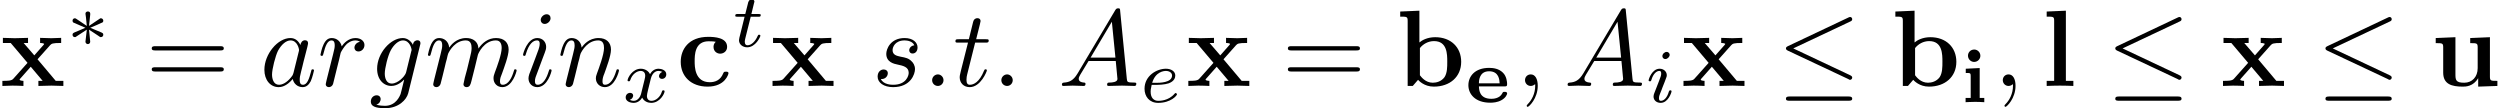
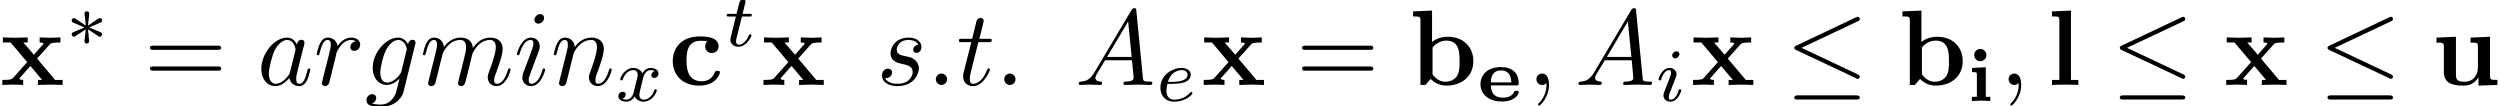
- <svg xmlns="http://www.w3.org/2000/svg" xmlns:xlink="http://www.w3.org/1999/xlink" width="229.928pt" height="9.842pt" viewBox="0 0 229.928 9.842" version="1.1">
+ <svg xmlns="http://www.w3.org/2000/svg" xmlns:xlink="http://www.w3.org/1999/xlink" width="232.651pt" height="9.842pt" viewBox="0 0 232.651 9.842" version="1.1">
  <defs>
    <g>
      <symbol overflow="visible" id="glyph0-0">
        <path style="stroke:none;" d="" />
      </symbol>
      <symbol overflow="visible" id="glyph0-1">
        <path style="stroke:none;" d="M 3.453 -2.453 L 4.609 -3.75 C 4.75 -3.891 4.812 -3.953 5.625 -3.953 L 5.625 -4.422 C 5.281 -4.406 4.766 -4.391 4.719 -4.391 C 4.469 -4.391 3.969 -4.422 3.688 -4.422 L 3.688 -3.953 C 3.828 -3.953 3.953 -3.938 4.062 -3.875 C 4.031 -3.812 4.031 -3.781 3.984 -3.75 L 3.156 -2.812 L 2.172 -3.953 L 2.578 -3.953 L 2.578 -4.422 C 2.312 -4.422 1.688 -4.391 1.359 -4.391 C 1.047 -4.391 0.594 -4.422 0.266 -4.422 L 0.266 -3.953 L 0.984 -3.953 L 2.531 -2.125 L 1.219 -0.656 C 1.062 -0.469 0.703 -0.469 0.219 -0.469 L 0.219 0 C 0.562 -0.016 1.094 -0.031 1.141 -0.031 C 1.391 -0.031 1.969 -0.016 2.156 0 L 2.156 -0.469 C 1.984 -0.469 1.797 -0.516 1.797 -0.578 C 1.797 -0.594 1.797 -0.594 1.859 -0.672 L 2.828 -1.766 L 3.922 -0.469 L 3.531 -0.469 L 3.531 0 C 3.797 -0.016 4.406 -0.031 4.734 -0.031 C 5.047 -0.031 5.5 -0.016 5.828 0 L 5.828 -0.469 L 5.125 -0.469 Z M 3.453 -2.453 " />
      </symbol>
      <symbol overflow="visible" id="glyph0-2">
        <path style="stroke:none;" d="M 3.594 -4.062 C 3.406 -3.891 3.391 -3.688 3.391 -3.594 C 3.391 -3.156 3.734 -2.969 4 -2.969 C 4.312 -2.969 4.641 -3.188 4.641 -3.594 C 4.641 -4.453 3.484 -4.516 2.906 -4.516 C 1.109 -4.516 0.375 -3.375 0.375 -2.219 C 0.375 -0.891 1.312 0.062 2.844 0.062 C 4.469 0.062 4.766 -1.094 4.766 -1.172 C 4.766 -1.312 4.625 -1.312 4.531 -1.312 C 4.344 -1.312 4.344 -1.281 4.281 -1.156 C 4.031 -0.531 3.547 -0.344 3.047 -0.344 C 1.656 -0.344 1.656 -1.797 1.656 -2.266 C 1.656 -2.828 1.656 -4.109 2.938 -4.109 C 3.297 -4.109 3.453 -4.094 3.594 -4.062 Z M 3.594 -4.062 " />
      </symbol>
      <symbol overflow="visible" id="glyph0-3">
        <path style="stroke:none;" d="M 2.141 -4 L 2.141 -6.922 L 0.375 -6.844 L 0.375 -6.375 C 0.984 -6.375 1.062 -6.375 1.062 -5.984 L 1.062 0 L 1.531 0 L 2.016 -0.562 C 2.094 -0.484 2.578 0.062 3.469 0.062 C 4.953 0.062 5.984 -0.844 5.984 -2.219 C 5.984 -3.547 5.047 -4.484 3.594 -4.484 C 2.875 -4.484 2.375 -4.203 2.141 -4 Z M 2.188 -0.984 L 2.188 -3.484 C 2.469 -3.844 2.938 -4.125 3.484 -4.125 C 4.703 -4.125 4.703 -2.922 4.703 -2.219 C 4.703 -1.75 4.703 -1.203 4.453 -0.812 C 4.156 -0.406 3.703 -0.297 3.375 -0.297 C 2.688 -0.297 2.297 -0.844 2.188 -0.984 Z M 2.188 -0.984 " />
      </symbol>
      <symbol overflow="visible" id="glyph0-4">
        <path style="stroke:none;" d="M 2.234 -6.922 L 0.469 -6.844 L 0.469 -6.375 C 1.094 -6.375 1.156 -6.375 1.156 -5.984 L 1.156 -0.469 L 0.469 -0.469 L 0.469 0 C 0.781 -0.016 1.266 -0.031 1.688 -0.031 C 2.125 -0.031 2.578 -0.016 2.922 0 L 2.922 -0.469 L 2.234 -0.469 Z M 2.234 -6.922 " />
      </symbol>
      <symbol overflow="visible" id="glyph0-5">
        <path style="stroke:none;" d="M 4.359 -0.719 L 4.359 0.062 L 6.125 0 L 6.125 -0.469 C 5.516 -0.469 5.438 -0.469 5.438 -0.859 L 5.438 -4.484 L 3.625 -4.406 L 3.625 -3.938 C 4.234 -3.938 4.312 -3.938 4.312 -3.547 L 4.312 -1.641 C 4.312 -0.828 3.797 -0.297 3.078 -0.297 C 2.297 -0.297 2.266 -0.547 2.266 -1.094 L 2.266 -4.484 L 0.453 -4.406 L 0.453 -3.938 C 1.062 -3.938 1.141 -3.938 1.141 -3.547 L 1.141 -1.219 C 1.141 -0.156 1.938 0.062 2.938 0.062 C 3.188 0.062 3.906 0.062 4.359 -0.719 Z M 4.359 -0.719 " />
      </symbol>
      <symbol overflow="visible" id="glyph1-0">
        <path style="stroke:none;" d="" />
      </symbol>
      <symbol overflow="visible" id="glyph1-1">
        <path style="stroke:none;" d="M 2.25 -1.734 C 2.828 -1.984 3.078 -2.078 3.25 -2.172 C 3.391 -2.219 3.453 -2.25 3.453 -2.391 C 3.453 -2.5 3.359 -2.609 3.234 -2.609 C 3.188 -2.609 3.172 -2.609 3.094 -2.547 L 2.141 -1.906 L 2.25 -2.938 C 2.266 -3.062 2.25 -3.234 2.031 -3.234 C 1.953 -3.234 1.812 -3.188 1.812 -3.031 C 1.812 -2.969 1.844 -2.766 1.859 -2.688 C 1.875 -2.578 1.922 -2.062 1.938 -1.906 L 0.984 -2.547 C 0.922 -2.578 0.906 -2.609 0.844 -2.609 C 0.703 -2.609 0.625 -2.5 0.625 -2.391 C 0.625 -2.25 0.703 -2.203 0.766 -2.188 L 1.812 -1.734 C 1.25 -1.484 0.984 -1.391 0.812 -1.312 C 0.688 -1.25 0.625 -1.219 0.625 -1.094 C 0.625 -0.969 0.703 -0.875 0.844 -0.875 C 0.891 -0.875 0.906 -0.875 0.984 -0.938 L 1.938 -1.562 L 1.812 -0.453 C 1.812 -0.297 1.953 -0.234 2.031 -0.234 C 2.125 -0.234 2.25 -0.297 2.25 -0.453 C 2.25 -0.516 2.219 -0.719 2.219 -0.781 C 2.203 -0.906 2.156 -1.406 2.141 -1.562 L 2.969 -1.016 C 3.156 -0.875 3.172 -0.875 3.234 -0.875 C 3.359 -0.875 3.453 -0.969 3.453 -1.094 C 3.453 -1.234 3.359 -1.266 3.297 -1.297 Z M 2.25 -1.734 " />
      </symbol>
      <symbol overflow="visible" id="glyph2-0">
        <path style="stroke:none;" d="" />
      </symbol>
      <symbol overflow="visible" id="glyph2-1">
        <path style="stroke:none;" d="M 6.844 -3.266 C 7 -3.266 7.188 -3.266 7.188 -3.453 C 7.188 -3.656 7 -3.656 6.859 -3.656 L 0.891 -3.656 C 0.75 -3.656 0.562 -3.656 0.562 -3.453 C 0.562 -3.266 0.75 -3.266 0.891 -3.266 Z M 6.859 -1.328 C 7 -1.328 7.188 -1.328 7.188 -1.531 C 7.188 -1.719 7 -1.719 6.844 -1.719 L 0.891 -1.719 C 0.75 -1.719 0.562 -1.719 0.562 -1.531 C 0.562 -1.328 0.75 -1.328 0.891 -1.328 Z M 6.859 -1.328 " />
      </symbol>
      <symbol overflow="visible" id="glyph3-0">
        <path style="stroke:none;" d="" />
      </symbol>
      <symbol overflow="visible" id="glyph3-1">
        <path style="stroke:none;" d="M 3.719 -3.766 C 3.531 -4.141 3.25 -4.406 2.797 -4.406 C 1.641 -4.406 0.406 -2.938 0.406 -1.484 C 0.406 -0.547 0.953 0.109 1.719 0.109 C 1.922 0.109 2.422 0.062 3.016 -0.641 C 3.094 -0.219 3.453 0.109 3.922 0.109 C 4.281 0.109 4.5 -0.125 4.672 -0.438 C 4.828 -0.797 4.969 -1.406 4.969 -1.422 C 4.969 -1.531 4.875 -1.531 4.844 -1.531 C 4.75 -1.531 4.734 -1.484 4.703 -1.344 C 4.531 -0.703 4.359 -0.109 3.953 -0.109 C 3.672 -0.109 3.656 -0.375 3.656 -0.562 C 3.656 -0.781 3.672 -0.875 3.781 -1.312 C 3.891 -1.719 3.906 -1.828 4 -2.203 L 4.359 -3.594 C 4.422 -3.875 4.422 -3.891 4.422 -3.938 C 4.422 -4.109 4.312 -4.203 4.141 -4.203 C 3.891 -4.203 3.75 -3.984 3.719 -3.766 Z M 3.078 -1.188 C 3.016 -1 3.016 -0.984 2.875 -0.812 C 2.438 -0.266 2.031 -0.109 1.75 -0.109 C 1.25 -0.109 1.109 -0.656 1.109 -1.047 C 1.109 -1.547 1.422 -2.766 1.656 -3.234 C 1.969 -3.812 2.406 -4.188 2.812 -4.188 C 3.453 -4.188 3.594 -3.375 3.594 -3.312 C 3.594 -3.25 3.578 -3.188 3.562 -3.141 Z M 3.078 -1.188 " />
      </symbol>
      <symbol overflow="visible" id="glyph3-2">
        <path style="stroke:none;" d="M 0.875 -0.594 C 0.844 -0.438 0.781 -0.203 0.781 -0.156 C 0.781 0.016 0.922 0.109 1.078 0.109 C 1.203 0.109 1.375 0.031 1.453 -0.172 C 1.469 -0.203 1.797 -1.562 1.844 -1.75 C 1.922 -2.078 2.109 -2.766 2.156 -3.047 C 2.203 -3.172 2.484 -3.641 2.719 -3.859 C 2.797 -3.922 3.094 -4.188 3.516 -4.188 C 3.781 -4.188 3.922 -4.062 3.938 -4.062 C 3.641 -4.016 3.422 -3.781 3.422 -3.516 C 3.422 -3.359 3.531 -3.172 3.797 -3.172 C 4.062 -3.172 4.344 -3.406 4.344 -3.766 C 4.344 -4.109 4.031 -4.406 3.516 -4.406 C 2.875 -4.406 2.438 -3.922 2.25 -3.641 C 2.156 -4.094 1.797 -4.406 1.328 -4.406 C 0.875 -4.406 0.688 -4.016 0.594 -3.844 C 0.422 -3.5 0.297 -2.906 0.297 -2.875 C 0.297 -2.766 0.391 -2.766 0.406 -2.766 C 0.516 -2.766 0.516 -2.781 0.578 -3 C 0.75 -3.703 0.953 -4.188 1.312 -4.188 C 1.469 -4.188 1.609 -4.109 1.609 -3.734 C 1.609 -3.516 1.578 -3.406 1.453 -2.891 Z M 0.875 -0.594 " />
      </symbol>
      <symbol overflow="visible" id="glyph3-3">
        <path style="stroke:none;" d="M 4.688 -3.766 C 4.703 -3.812 4.719 -3.875 4.719 -3.938 C 4.719 -4.109 4.609 -4.203 4.438 -4.203 C 4.344 -4.203 4.062 -4.141 4.031 -3.781 C 3.844 -4.141 3.5 -4.406 3.094 -4.406 C 1.969 -4.406 0.734 -3.016 0.734 -1.578 C 0.734 -0.594 1.328 0 2.047 0 C 2.641 0 3.109 -0.469 3.203 -0.578 L 3.219 -0.562 C 3.016 0.312 2.891 0.734 2.891 0.75 C 2.844 0.844 2.516 1.828 1.453 1.828 C 1.266 1.828 0.938 1.812 0.656 1.719 C 0.953 1.641 1.062 1.375 1.062 1.203 C 1.062 1.047 0.953 0.859 0.688 0.859 C 0.469 0.859 0.156 1.031 0.156 1.438 C 0.156 1.844 0.516 2.047 1.469 2.047 C 2.719 2.047 3.438 1.266 3.594 0.672 Z M 3.406 -1.281 C 3.344 -1.016 3.109 -0.766 2.891 -0.578 C 2.688 -0.406 2.375 -0.219 2.078 -0.219 C 1.578 -0.219 1.438 -0.734 1.438 -1.141 C 1.438 -1.609 1.719 -2.797 2 -3.297 C 2.266 -3.781 2.688 -4.188 3.109 -4.188 C 3.766 -4.188 3.906 -3.375 3.906 -3.328 C 3.906 -3.281 3.891 -3.219 3.875 -3.188 Z M 3.406 -1.281 " />
      </symbol>
      <symbol overflow="visible" id="glyph3-4">
        <path style="stroke:none;" d="M 0.875 -0.594 C 0.844 -0.438 0.781 -0.203 0.781 -0.156 C 0.781 0.016 0.922 0.109 1.078 0.109 C 1.203 0.109 1.375 0.031 1.453 -0.172 C 1.453 -0.188 1.578 -0.656 1.641 -0.906 L 1.859 -1.797 C 1.906 -2.031 1.969 -2.25 2.031 -2.469 C 2.062 -2.641 2.141 -2.938 2.156 -2.969 C 2.297 -3.281 2.828 -4.188 3.781 -4.188 C 4.234 -4.188 4.312 -3.812 4.312 -3.484 C 4.312 -3.234 4.25 -2.953 4.172 -2.656 L 3.891 -1.5 L 3.688 -0.75 C 3.656 -0.547 3.562 -0.203 3.562 -0.156 C 3.562 0.016 3.703 0.109 3.844 0.109 C 4.156 0.109 4.219 -0.141 4.297 -0.453 C 4.438 -1.016 4.812 -2.469 4.891 -2.859 C 4.922 -2.984 5.453 -4.188 6.547 -4.188 C 6.969 -4.188 7.078 -3.844 7.078 -3.484 C 7.078 -2.922 6.656 -1.781 6.453 -1.25 C 6.375 -1.016 6.328 -0.906 6.328 -0.703 C 6.328 -0.234 6.672 0.109 7.141 0.109 C 8.078 0.109 8.453 -1.344 8.453 -1.422 C 8.453 -1.531 8.359 -1.531 8.328 -1.531 C 8.234 -1.531 8.234 -1.5 8.188 -1.344 C 8.031 -0.812 7.719 -0.109 7.172 -0.109 C 7 -0.109 6.922 -0.203 6.922 -0.438 C 6.922 -0.688 7.016 -0.922 7.109 -1.141 C 7.297 -1.672 7.719 -2.766 7.719 -3.344 C 7.719 -3.984 7.312 -4.406 6.562 -4.406 C 5.828 -4.406 5.312 -3.969 4.938 -3.438 C 4.938 -3.562 4.906 -3.906 4.625 -4.141 C 4.375 -4.359 4.062 -4.406 3.812 -4.406 C 2.906 -4.406 2.422 -3.766 2.25 -3.531 C 2.203 -4.109 1.781 -4.406 1.328 -4.406 C 0.875 -4.406 0.688 -4.016 0.594 -3.844 C 0.422 -3.484 0.297 -2.906 0.297 -2.875 C 0.297 -2.766 0.391 -2.766 0.406 -2.766 C 0.516 -2.766 0.516 -2.781 0.578 -3 C 0.75 -3.703 0.953 -4.188 1.312 -4.188 C 1.469 -4.188 1.609 -4.109 1.609 -3.734 C 1.609 -3.516 1.578 -3.406 1.453 -2.891 Z M 0.875 -0.594 " />
      </symbol>
      <symbol overflow="visible" id="glyph3-5">
        <path style="stroke:none;" d="M 2.828 -6.234 C 2.828 -6.438 2.688 -6.594 2.469 -6.594 C 2.188 -6.594 1.922 -6.328 1.922 -6.062 C 1.922 -5.875 2.062 -5.703 2.297 -5.703 C 2.531 -5.703 2.828 -5.938 2.828 -6.234 Z M 2.078 -2.484 C 2.188 -2.766 2.188 -2.797 2.297 -3.062 C 2.375 -3.266 2.422 -3.406 2.422 -3.594 C 2.422 -4.031 2.109 -4.406 1.609 -4.406 C 0.672 -4.406 0.297 -2.953 0.297 -2.875 C 0.297 -2.766 0.391 -2.766 0.406 -2.766 C 0.516 -2.766 0.516 -2.797 0.562 -2.953 C 0.844 -3.891 1.234 -4.188 1.578 -4.188 C 1.656 -4.188 1.828 -4.188 1.828 -3.875 C 1.828 -3.656 1.75 -3.453 1.719 -3.344 C 1.641 -3.094 1.188 -1.938 1.031 -1.5 C 0.922 -1.25 0.797 -0.922 0.797 -0.703 C 0.797 -0.234 1.141 0.109 1.609 0.109 C 2.547 0.109 2.922 -1.328 2.922 -1.422 C 2.922 -1.531 2.828 -1.531 2.797 -1.531 C 2.703 -1.531 2.703 -1.5 2.656 -1.344 C 2.469 -0.719 2.141 -0.109 1.641 -0.109 C 1.469 -0.109 1.391 -0.203 1.391 -0.438 C 1.391 -0.688 1.453 -0.828 1.688 -1.438 Z M 2.078 -2.484 " />
      </symbol>
      <symbol overflow="visible" id="glyph3-6">
        <path style="stroke:none;" d="M 0.875 -0.594 C 0.844 -0.438 0.781 -0.203 0.781 -0.156 C 0.781 0.016 0.922 0.109 1.078 0.109 C 1.203 0.109 1.375 0.031 1.453 -0.172 C 1.453 -0.188 1.578 -0.656 1.641 -0.906 L 1.859 -1.797 C 1.906 -2.031 1.969 -2.25 2.031 -2.469 C 2.062 -2.641 2.141 -2.938 2.156 -2.969 C 2.297 -3.281 2.828 -4.188 3.781 -4.188 C 4.234 -4.188 4.312 -3.812 4.312 -3.484 C 4.312 -2.875 3.828 -1.594 3.672 -1.172 C 3.578 -0.938 3.562 -0.812 3.562 -0.703 C 3.562 -0.234 3.922 0.109 4.391 0.109 C 5.328 0.109 5.688 -1.344 5.688 -1.422 C 5.688 -1.531 5.609 -1.531 5.578 -1.531 C 5.469 -1.531 5.469 -1.5 5.422 -1.344 C 5.219 -0.672 4.891 -0.109 4.406 -0.109 C 4.234 -0.109 4.172 -0.203 4.172 -0.438 C 4.172 -0.688 4.25 -0.922 4.344 -1.141 C 4.531 -1.672 4.953 -2.766 4.953 -3.344 C 4.953 -4 4.531 -4.406 3.812 -4.406 C 2.906 -4.406 2.422 -3.766 2.25 -3.531 C 2.203 -4.094 1.797 -4.406 1.328 -4.406 C 0.875 -4.406 0.688 -4.016 0.594 -3.844 C 0.422 -3.5 0.297 -2.906 0.297 -2.875 C 0.297 -2.766 0.391 -2.766 0.406 -2.766 C 0.516 -2.766 0.516 -2.781 0.578 -3 C 0.75 -3.703 0.953 -4.188 1.312 -4.188 C 1.5 -4.188 1.609 -4.062 1.609 -3.734 C 1.609 -3.516 1.578 -3.406 1.453 -2.891 Z M 0.875 -0.594 " />
      </symbol>
      <symbol overflow="visible" id="glyph3-7">
        <path style="stroke:none;" d="M 3.891 -3.734 C 3.625 -3.719 3.422 -3.5 3.422 -3.281 C 3.422 -3.141 3.516 -2.984 3.734 -2.984 C 3.953 -2.984 4.188 -3.156 4.188 -3.547 C 4.188 -4 3.766 -4.406 3 -4.406 C 1.688 -4.406 1.312 -3.391 1.312 -2.953 C 1.312 -2.172 2.047 -2.031 2.344 -1.969 C 2.859 -1.859 3.375 -1.75 3.375 -1.203 C 3.375 -0.953 3.156 -0.109 1.953 -0.109 C 1.812 -0.109 1.047 -0.109 0.812 -0.641 C 1.203 -0.594 1.453 -0.891 1.453 -1.172 C 1.453 -1.391 1.281 -1.516 1.078 -1.516 C 0.812 -1.516 0.516 -1.312 0.516 -0.859 C 0.516 -0.297 1.094 0.109 1.938 0.109 C 3.562 0.109 3.953 -1.094 3.953 -1.547 C 3.953 -1.906 3.766 -2.156 3.641 -2.266 C 3.375 -2.547 3.078 -2.609 2.641 -2.688 C 2.281 -2.766 1.891 -2.844 1.891 -3.297 C 1.891 -3.578 2.125 -4.188 3 -4.188 C 3.25 -4.188 3.75 -4.109 3.891 -3.734 Z M 3.891 -3.734 " />
      </symbol>
      <symbol overflow="visible" id="glyph3-8">
        <path style="stroke:none;" d="M 1.906 -0.531 C 1.906 -0.812 1.672 -1.062 1.391 -1.062 C 1.094 -1.062 0.859 -0.812 0.859 -0.531 C 0.859 -0.234 1.094 0 1.391 0 C 1.672 0 1.906 -0.234 1.906 -0.531 Z M 1.906 -0.531 " />
      </symbol>
      <symbol overflow="visible" id="glyph3-9">
        <path style="stroke:none;" d="M 2.047 -3.984 L 2.984 -3.984 C 3.188 -3.984 3.297 -3.984 3.297 -4.188 C 3.297 -4.297 3.188 -4.297 3.016 -4.297 L 2.141 -4.297 C 2.5 -5.719 2.547 -5.906 2.547 -5.969 C 2.547 -6.141 2.422 -6.234 2.25 -6.234 C 2.219 -6.234 1.938 -6.234 1.859 -5.875 L 1.469 -4.297 L 0.531 -4.297 C 0.328 -4.297 0.234 -4.297 0.234 -4.109 C 0.234 -3.984 0.312 -3.984 0.516 -3.984 L 1.391 -3.984 C 0.672 -1.156 0.625 -0.984 0.625 -0.812 C 0.625 -0.266 1 0.109 1.547 0.109 C 2.562 0.109 3.125 -1.344 3.125 -1.422 C 3.125 -1.531 3.047 -1.531 3.016 -1.531 C 2.922 -1.531 2.906 -1.5 2.859 -1.391 C 2.438 -0.344 1.906 -0.109 1.562 -0.109 C 1.359 -0.109 1.25 -0.234 1.25 -0.562 C 1.25 -0.812 1.281 -0.875 1.312 -1.047 Z M 2.047 -3.984 " />
      </symbol>
      <symbol overflow="visible" id="glyph3-10">
        <path style="stroke:none;" d="M 1.781 -1.141 C 1.391 -0.484 1 -0.344 0.562 -0.312 C 0.438 -0.297 0.344 -0.297 0.344 -0.109 C 0.344 -0.047 0.406 0 0.484 0 C 0.75 0 1.062 -0.031 1.328 -0.031 C 1.672 -0.031 2.016 0 2.328 0 C 2.391 0 2.516 0 2.516 -0.188 C 2.516 -0.297 2.438 -0.312 2.359 -0.312 C 2.141 -0.328 1.891 -0.406 1.891 -0.656 C 1.891 -0.781 1.953 -0.891 2.031 -1.031 L 2.797 -2.297 L 5.297 -2.297 C 5.312 -2.094 5.453 -0.734 5.453 -0.641 C 5.453 -0.344 4.938 -0.312 4.734 -0.312 C 4.594 -0.312 4.5 -0.312 4.5 -0.109 C 4.5 0 4.609 0 4.641 0 C 5.047 0 5.469 -0.031 5.875 -0.031 C 6.125 -0.031 6.766 0 7.016 0 C 7.062 0 7.188 0 7.188 -0.203 C 7.188 -0.312 7.094 -0.312 6.953 -0.312 C 6.344 -0.312 6.344 -0.375 6.312 -0.672 L 5.703 -6.891 C 5.688 -7.094 5.688 -7.141 5.516 -7.141 C 5.359 -7.141 5.312 -7.062 5.25 -6.969 Z M 2.984 -2.609 L 4.938 -5.906 L 5.266 -2.609 Z M 2.984 -2.609 " />
      </symbol>
      <symbol overflow="visible" id="glyph3-11">
        <path style="stroke:none;" d="M 2.031 -0.016 C 2.031 -0.672 1.781 -1.062 1.391 -1.062 C 1.062 -1.062 0.859 -0.812 0.859 -0.531 C 0.859 -0.266 1.062 0 1.391 0 C 1.5 0 1.641 -0.047 1.734 -0.125 C 1.766 -0.156 1.781 -0.156 1.781 -0.156 C 1.797 -0.156 1.797 -0.156 1.797 -0.016 C 1.797 0.734 1.453 1.328 1.125 1.656 C 1.016 1.766 1.016 1.781 1.016 1.812 C 1.016 1.891 1.062 1.922 1.109 1.922 C 1.219 1.922 2.031 1.156 2.031 -0.016 Z M 2.031 -0.016 " />
      </symbol>
      <symbol overflow="visible" id="glyph4-0">
        <path style="stroke:none;" d="" />
      </symbol>
      <symbol overflow="visible" id="glyph4-1">
        <path style="stroke:none;" d="M 1.734 -0.734 C 1.672 -0.5 1.438 -0.125 1.078 -0.125 C 1.062 -0.125 0.844 -0.125 0.703 -0.219 C 0.984 -0.312 1.016 -0.562 1.016 -0.609 C 1.016 -0.766 0.891 -0.859 0.734 -0.859 C 0.531 -0.859 0.328 -0.703 0.328 -0.438 C 0.328 -0.094 0.719 0.062 1.062 0.062 C 1.391 0.062 1.672 -0.125 1.844 -0.422 C 2.016 -0.062 2.391 0.062 2.672 0.062 C 3.484 0.062 3.906 -0.797 3.906 -1 C 3.906 -1.094 3.812 -1.094 3.797 -1.094 C 3.688 -1.094 3.688 -1.047 3.656 -0.969 C 3.516 -0.484 3.094 -0.125 2.703 -0.125 C 2.422 -0.125 2.281 -0.312 2.281 -0.578 C 2.281 -0.766 2.453 -1.391 2.641 -2.172 C 2.781 -2.703 3.094 -2.875 3.328 -2.875 C 3.344 -2.875 3.547 -2.875 3.703 -2.781 C 3.484 -2.719 3.391 -2.516 3.391 -2.391 C 3.391 -2.25 3.516 -2.141 3.672 -2.141 C 3.828 -2.141 4.062 -2.266 4.062 -2.562 C 4.062 -2.953 3.609 -3.078 3.344 -3.078 C 2.984 -3.078 2.703 -2.844 2.562 -2.578 C 2.438 -2.859 2.109 -3.078 1.719 -3.078 C 0.938 -3.078 0.5 -2.219 0.5 -2 C 0.5 -1.922 0.594 -1.922 0.609 -1.922 C 0.703 -1.922 0.703 -1.938 0.75 -2.031 C 0.922 -2.578 1.359 -2.875 1.703 -2.875 C 1.938 -2.875 2.125 -2.75 2.125 -2.422 C 2.125 -2.281 2.031 -1.938 1.969 -1.688 Z M 1.734 -0.734 " />
      </symbol>
      <symbol overflow="visible" id="glyph4-2">
        <path style="stroke:none;" d="M 1.719 -2.75 L 2.422 -2.75 C 2.562 -2.75 2.641 -2.75 2.641 -2.906 C 2.641 -3 2.562 -3 2.438 -3 L 1.781 -3 L 2.031 -4.031 C 2.047 -4.062 2.062 -4.109 2.062 -4.125 C 2.062 -4.266 1.953 -4.359 1.812 -4.359 C 1.641 -4.359 1.547 -4.234 1.484 -4.062 C 1.438 -3.875 1.531 -4.219 1.219 -3 L 0.516 -3 C 0.391 -3 0.297 -3 0.297 -2.844 C 0.297 -2.75 0.375 -2.75 0.5 -2.75 L 1.156 -2.75 L 0.75 -1.109 C 0.703 -0.938 0.641 -0.688 0.641 -0.594 C 0.641 -0.188 1 0.062 1.391 0.062 C 2.172 0.062 2.609 -0.906 2.609 -1 C 2.609 -1.094 2.516 -1.094 2.5 -1.094 C 2.406 -1.094 2.406 -1.078 2.344 -0.953 C 2.156 -0.516 1.797 -0.125 1.422 -0.125 C 1.266 -0.125 1.172 -0.219 1.172 -0.469 C 1.172 -0.531 1.203 -0.688 1.219 -0.75 Z M 1.719 -2.75 " />
      </symbol>
      <symbol overflow="visible" id="glyph4-3">
        <path style="stroke:none;" d="M 1.562 -1.594 C 1.75 -1.594 2.312 -1.609 2.688 -1.734 C 3.203 -1.922 3.297 -2.25 3.297 -2.453 C 3.297 -2.844 2.906 -3.078 2.438 -3.078 C 1.594 -3.078 0.469 -2.438 0.469 -1.234 C 0.469 -0.531 0.906 0.062 1.719 0.062 C 2.906 0.062 3.453 -0.625 3.453 -0.719 C 3.453 -0.766 3.391 -0.844 3.328 -0.844 C 3.297 -0.844 3.281 -0.828 3.219 -0.766 C 2.672 -0.125 1.859 -0.125 1.734 -0.125 C 1.312 -0.125 1.031 -0.406 1.031 -0.969 C 1.031 -1.062 1.031 -1.203 1.125 -1.594 Z M 1.172 -1.781 C 1.469 -2.797 2.234 -2.875 2.438 -2.875 C 2.734 -2.875 3 -2.719 3 -2.453 C 3 -1.781 1.812 -1.781 1.516 -1.781 Z M 1.172 -1.781 " />
      </symbol>
      <symbol overflow="visible" id="glyph4-4">
        <path style="stroke:none;" d="M 2.266 -4.359 C 2.266 -4.469 2.172 -4.625 1.984 -4.625 C 1.797 -4.625 1.594 -4.438 1.594 -4.234 C 1.594 -4.125 1.672 -3.969 1.875 -3.969 C 2.062 -3.969 2.266 -4.172 2.266 -4.359 Z M 0.844 -0.812 C 0.812 -0.719 0.781 -0.641 0.781 -0.516 C 0.781 -0.188 1.047 0.062 1.438 0.062 C 2.125 0.062 2.438 -0.891 2.438 -1 C 2.438 -1.094 2.344 -1.094 2.328 -1.094 C 2.234 -1.094 2.219 -1.047 2.188 -0.969 C 2.031 -0.406 1.734 -0.125 1.453 -0.125 C 1.312 -0.125 1.281 -0.219 1.281 -0.375 C 1.281 -0.531 1.328 -0.656 1.391 -0.812 C 1.469 -1 1.547 -1.188 1.609 -1.375 C 1.672 -1.547 1.938 -2.172 1.953 -2.266 C 1.984 -2.328 2 -2.406 2 -2.484 C 2 -2.812 1.719 -3.078 1.344 -3.078 C 0.641 -3.078 0.328 -2.125 0.328 -2 C 0.328 -1.922 0.422 -1.922 0.453 -1.922 C 0.547 -1.922 0.547 -1.953 0.578 -2.031 C 0.75 -2.625 1.062 -2.875 1.312 -2.875 C 1.422 -2.875 1.484 -2.828 1.484 -2.641 C 1.484 -2.469 1.453 -2.375 1.281 -1.938 Z M 0.844 -0.812 " />
      </symbol>
      <symbol overflow="visible" id="glyph5-0">
        <path style="stroke:none;" d="" />
      </symbol>
      <symbol overflow="visible" id="glyph5-1">
        <path style="stroke:none;" d="M 3.594 -1.453 C 3.75 -1.453 3.844 -1.453 3.844 -1.656 C 3.844 -1.859 3.797 -2.391 3.453 -2.719 C 3.078 -3.094 2.562 -3.156 2.188 -3.156 C 0.891 -3.156 0.281 -2.391 0.281 -1.562 C 0.281 -0.734 0.922 0.047 2.297 0.047 C 2.547 0.047 2.953 0.016 3.297 -0.172 C 3.719 -0.391 3.844 -0.719 3.844 -0.797 C 3.844 -0.953 3.688 -0.953 3.609 -0.953 C 3.484 -0.953 3.453 -0.938 3.406 -0.828 C 3.156 -0.312 2.516 -0.312 2.391 -0.312 C 1.297 -0.312 1.266 -1.125 1.25 -1.453 Z M 1.25 -1.734 C 1.25 -2.016 1.297 -2.844 2.188 -2.844 C 3.094 -2.844 3.141 -2.047 3.156 -1.734 Z M 1.25 -1.734 " />
      </symbol>
      <symbol overflow="visible" id="glyph5-2">
        <path style="stroke:none;" d="M 1.828 -4.266 C 1.828 -4.609 1.547 -4.844 1.266 -4.844 C 0.922 -4.844 0.688 -4.578 0.688 -4.281 C 0.688 -3.938 0.969 -3.703 1.25 -3.703 C 1.594 -3.703 1.828 -3.984 1.828 -4.266 Z M 0.484 -3.078 L 0.484 -2.688 C 0.891 -2.688 0.938 -2.688 0.938 -2.422 L 0.938 -0.391 L 0.469 -0.391 L 0.469 0 C 0.484 0 1.031 -0.031 1.344 -0.031 C 1.625 -0.031 1.906 -0.016 2.188 0 L 2.188 -0.391 L 1.766 -0.391 L 1.766 -3.141 Z M 0.484 -3.078 " />
      </symbol>
      <symbol overflow="visible" id="glyph6-0">
        <path style="stroke:none;" d="" />
      </symbol>
      <symbol overflow="visible" id="glyph6-1">
        <path style="stroke:none;" d="M 6.734 -5.922 C 6.844 -5.969 6.922 -6.016 6.922 -6.141 C 6.922 -6.25 6.844 -6.344 6.719 -6.344 C 6.672 -6.344 6.578 -6.297 6.547 -6.281 L 1.031 -3.672 C 0.859 -3.594 0.828 -3.531 0.828 -3.453 C 0.828 -3.359 0.891 -3.297 1.031 -3.234 L 6.547 -0.641 C 6.672 -0.562 6.688 -0.562 6.719 -0.562 C 6.828 -0.562 6.922 -0.656 6.922 -0.766 C 6.922 -0.859 6.875 -0.922 6.703 -1 L 1.5 -3.453 Z M 6.562 1.359 C 6.734 1.359 6.922 1.359 6.922 1.172 C 6.922 0.969 6.703 0.969 6.562 0.969 L 1.188 0.969 C 1.031 0.969 0.828 0.969 0.828 1.172 C 0.828 1.359 1 1.359 1.172 1.359 Z M 6.562 1.359 " />
      </symbol>
    </g>
  </defs>
  <g id="surface1">
    <g style="fill:rgb(0%,0%,0%);fill-opacity:1;">
      <use xlink:href="#glyph0-1" x="0" y="7.905" />
    </g>
    <g style="fill:rgb(0%,0%,0%);fill-opacity:1;">
      <use xlink:href="#glyph1-1" x="6.047" y="4.289" />
    </g>
    <g style="fill:rgb(0%,0%,0%);fill-opacity:1;">
      <use xlink:href="#glyph2-1" x="13.394" y="7.905" />
    </g>
    <g style="fill:rgb(0%,0%,0%);fill-opacity:1;">
      <use xlink:href="#glyph3-1" x="23.91" y="7.905" />
      <use xlink:href="#glyph3-2" x="29.176" y="7.905" />
    </g>
    <g style="fill:rgb(0%,0%,0%);fill-opacity:1;">
      <use xlink:href="#glyph3-3" x="33.95" y="7.905" />
    </g>
    <g style="fill:rgb(0%,0%,0%);fill-opacity:1;">
      <use xlink:href="#glyph3-4" x="39.061" y="7.905" />
      <use xlink:href="#glyph3-5" x="47.808" y="7.905" />
      <use xlink:href="#glyph3-6" x="51.24" y="7.905" />
    </g>
    <g style="fill:rgb(0%,0%,0%);fill-opacity:1;">
      <use xlink:href="#glyph4-1" x="57.217" y="9.399" />
    </g>
    <g style="fill:rgb(0%,0%,0%);fill-opacity:1;">
      <use xlink:href="#glyph0-2" x="62.233" y="7.905" />
    </g>
    <g style="fill:rgb(0%,0%,0%);fill-opacity:1;">
      <use xlink:href="#glyph4-2" x="67.325" y="4.289" />
    </g>
    <g style="fill:rgb(0%,0%,0%);fill-opacity:1;">
      <use xlink:href="#glyph0-1" x="70.832" y="7.905" />
    </g>
    <g style="fill:rgb(0%,0%,0%);fill-opacity:1;">
-       <use xlink:href="#glyph3-7" x="80.2" y="7.905" />
-       <use xlink:href="#glyph3-8" x="84.87" y="7.905" />
-       <use xlink:href="#glyph3-9" x="87.638" y="7.905" />
-       <use xlink:href="#glyph3-8" x="91.236" y="7.905" />
-     </g>
-     <g style="fill:rgb(0%,0%,0%);fill-opacity:1;">
-       <use xlink:href="#glyph3-10" x="97.321" y="7.905" />
-     </g>
-     <g style="fill:rgb(0%,0%,0%);fill-opacity:1;">
-       <use xlink:href="#glyph4-3" x="104.795" y="9.399" />
-     </g>
-     <g style="fill:rgb(0%,0%,0%);fill-opacity:1;">
-       <use xlink:href="#glyph0-1" x="109.073" y="7.905" />
-     </g>
-     <g style="fill:rgb(0%,0%,0%);fill-opacity:1;">
-       <use xlink:href="#glyph2-1" x="117.887" y="7.905" />
-     </g>
-     <g style="fill:rgb(0%,0%,0%);fill-opacity:1;">
-       <use xlink:href="#glyph0-3" x="128.403" y="7.905" />
-     </g>
-     <g style="fill:rgb(0%,0%,0%);fill-opacity:1;">
-       <use xlink:href="#glyph5-1" x="134.768" y="9.399" />
-     </g>
-     <g style="fill:rgb(0%,0%,0%);fill-opacity:1;">
-       <use xlink:href="#glyph3-11" x="139.398" y="7.905" />
-     </g>
-     <g style="fill:rgb(0%,0%,0%);fill-opacity:1;">
-       <use xlink:href="#glyph3-10" x="143.829" y="7.905" />
-     </g>
-     <g style="fill:rgb(0%,0%,0%);fill-opacity:1;">
-       <use xlink:href="#glyph4-4" x="151.297" y="9.399" />
-     </g>
-     <g style="fill:rgb(0%,0%,0%);fill-opacity:1;">
-       <use xlink:href="#glyph0-1" x="154.614" y="7.905" />
-     </g>
-     <g style="fill:rgb(0%,0%,0%);fill-opacity:1;">
-       <use xlink:href="#glyph6-1" x="163.428" y="7.905" />
-     </g>
-     <g style="fill:rgb(0%,0%,0%);fill-opacity:1;">
-       <use xlink:href="#glyph0-3" x="173.944" y="7.905" />
-     </g>
-     <g style="fill:rgb(0%,0%,0%);fill-opacity:1;">
-       <use xlink:href="#glyph5-2" x="180.309" y="9.399" />
-     </g>
-     <g style="fill:rgb(0%,0%,0%);fill-opacity:1;">
-       <use xlink:href="#glyph3-11" x="183.34" y="7.905" />
-     </g>
-     <g style="fill:rgb(0%,0%,0%);fill-opacity:1;">
-       <use xlink:href="#glyph0-4" x="187.767" y="7.905" />
-     </g>
-     <g style="fill:rgb(0%,0%,0%);fill-opacity:1;">
-       <use xlink:href="#glyph6-1" x="193.717" y="7.905" />
-     </g>
-     <g style="fill:rgb(0%,0%,0%);fill-opacity:1;">
-       <use xlink:href="#glyph0-1" x="204.233" y="7.905" />
-     </g>
-     <g style="fill:rgb(0%,0%,0%);fill-opacity:1;">
-       <use xlink:href="#glyph6-1" x="213.047" y="7.905" />
-     </g>
-     <g style="fill:rgb(0%,0%,0%);fill-opacity:1;">
-       <use xlink:href="#glyph0-5" x="223.563" y="7.905" />
+       <use xlink:href="#glyph3-7" x="81.561" y="7.905" />
+       <use xlink:href="#glyph3-8" x="86.231" y="7.905" />
+       <use xlink:href="#glyph3-9" x="88.999" y="7.905" />
+       <use xlink:href="#glyph3-8" x="92.597" y="7.905" />
+     </g>
+     <g style="fill:rgb(0%,0%,0%);fill-opacity:1;">
+       <use xlink:href="#glyph3-10" x="100.047" y="7.905" />
+     </g>
+     <g style="fill:rgb(0%,0%,0%);fill-opacity:1;">
+       <use xlink:href="#glyph4-3" x="107.518" y="9.399" />
+     </g>
+     <g style="fill:rgb(0%,0%,0%);fill-opacity:1;">
+       <use xlink:href="#glyph0-1" x="111.796" y="7.905" />
+     </g>
+     <g style="fill:rgb(0%,0%,0%);fill-opacity:1;">
+       <use xlink:href="#glyph2-1" x="120.61" y="7.905" />
+     </g>
+     <g style="fill:rgb(0%,0%,0%);fill-opacity:1;">
+       <use xlink:href="#glyph0-3" x="131.126" y="7.905" />
+     </g>
+     <g style="fill:rgb(0%,0%,0%);fill-opacity:1;">
+       <use xlink:href="#glyph5-1" x="137.491" y="9.399" />
+     </g>
+     <g style="fill:rgb(0%,0%,0%);fill-opacity:1;">
+       <use xlink:href="#glyph3-11" x="142.12" y="7.905" />
+     </g>
+     <g style="fill:rgb(0%,0%,0%);fill-opacity:1;">
+       <use xlink:href="#glyph3-10" x="146.551" y="7.905" />
+     </g>
+     <g style="fill:rgb(0%,0%,0%);fill-opacity:1;">
+       <use xlink:href="#glyph4-4" x="154.02" y="9.399" />
+     </g>
+     <g style="fill:rgb(0%,0%,0%);fill-opacity:1;">
+       <use xlink:href="#glyph0-1" x="157.337" y="7.905" />
+     </g>
+     <g style="fill:rgb(0%,0%,0%);fill-opacity:1;">
+       <use xlink:href="#glyph6-1" x="166.151" y="7.905" />
+     </g>
+     <g style="fill:rgb(0%,0%,0%);fill-opacity:1;">
+       <use xlink:href="#glyph0-3" x="176.667" y="7.905" />
+     </g>
+     <g style="fill:rgb(0%,0%,0%);fill-opacity:1;">
+       <use xlink:href="#glyph5-2" x="183.032" y="9.399" />
+     </g>
+     <g style="fill:rgb(0%,0%,0%);fill-opacity:1;">
+       <use xlink:href="#glyph3-11" x="186.063" y="7.905" />
+     </g>
+     <g style="fill:rgb(0%,0%,0%);fill-opacity:1;">
+       <use xlink:href="#glyph0-4" x="190.49" y="7.905" />
+     </g>
+     <g style="fill:rgb(0%,0%,0%);fill-opacity:1;">
+       <use xlink:href="#glyph6-1" x="196.44" y="7.905" />
+     </g>
+     <g style="fill:rgb(0%,0%,0%);fill-opacity:1;">
+       <use xlink:href="#glyph0-1" x="206.956" y="7.905" />
+     </g>
+     <g style="fill:rgb(0%,0%,0%);fill-opacity:1;">
+       <use xlink:href="#glyph6-1" x="215.77" y="7.905" />
+     </g>
+     <g style="fill:rgb(0%,0%,0%);fill-opacity:1;">
+       <use xlink:href="#glyph0-5" x="226.286" y="7.905" />
    </g>
  </g>
</svg>
